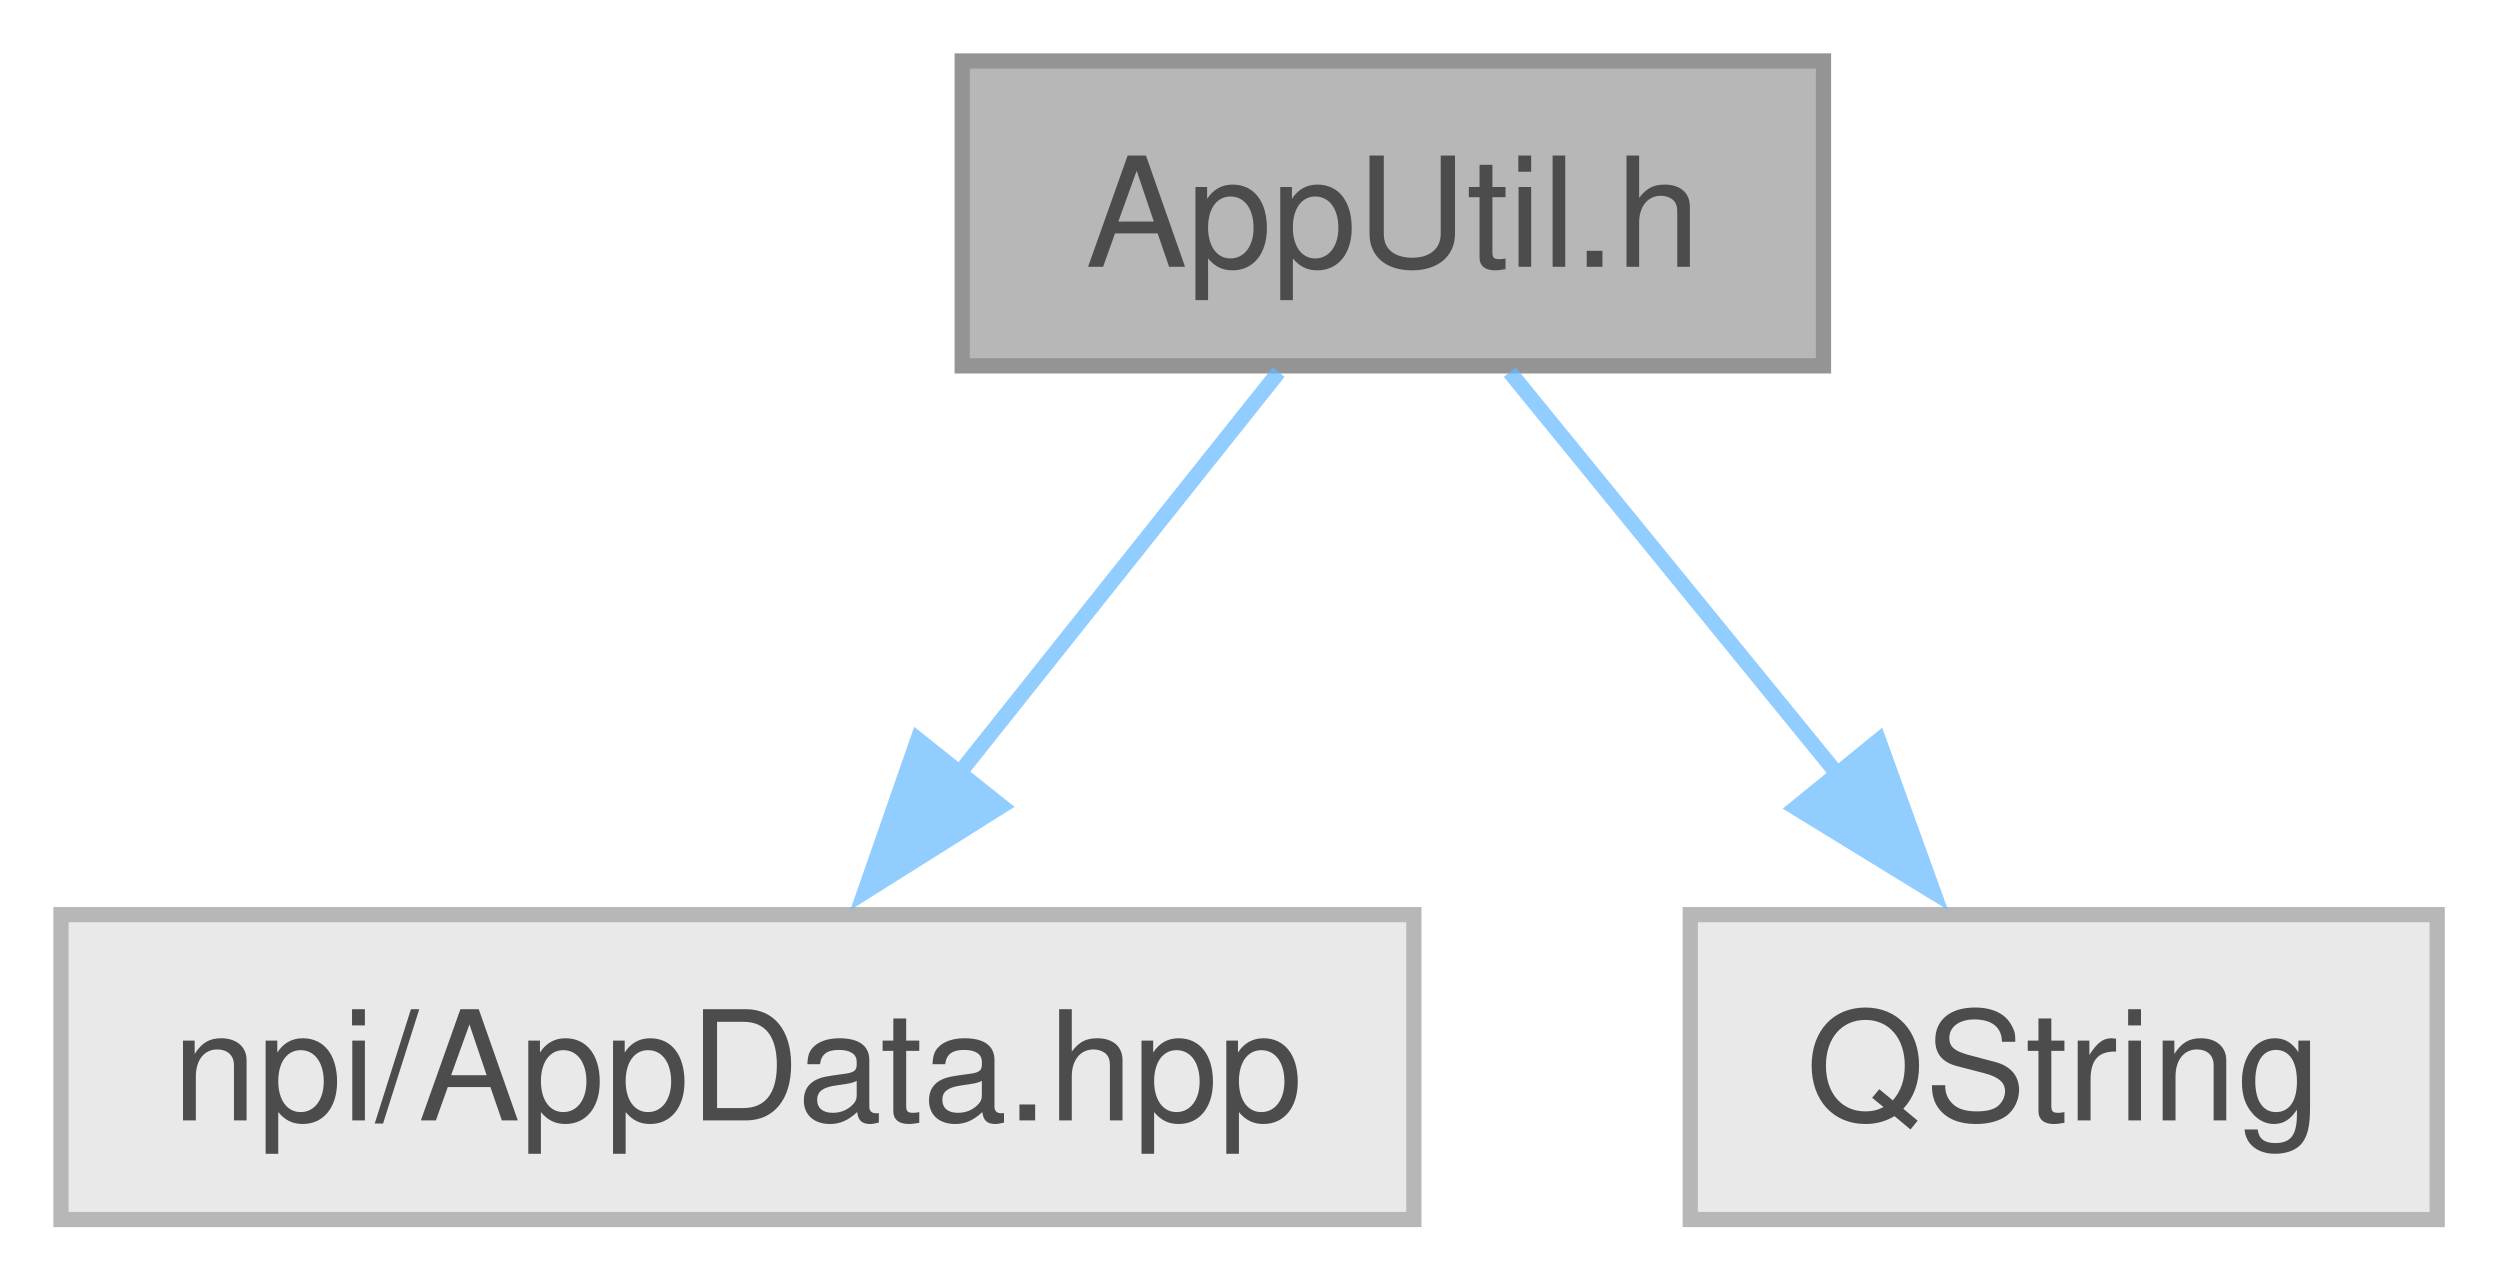
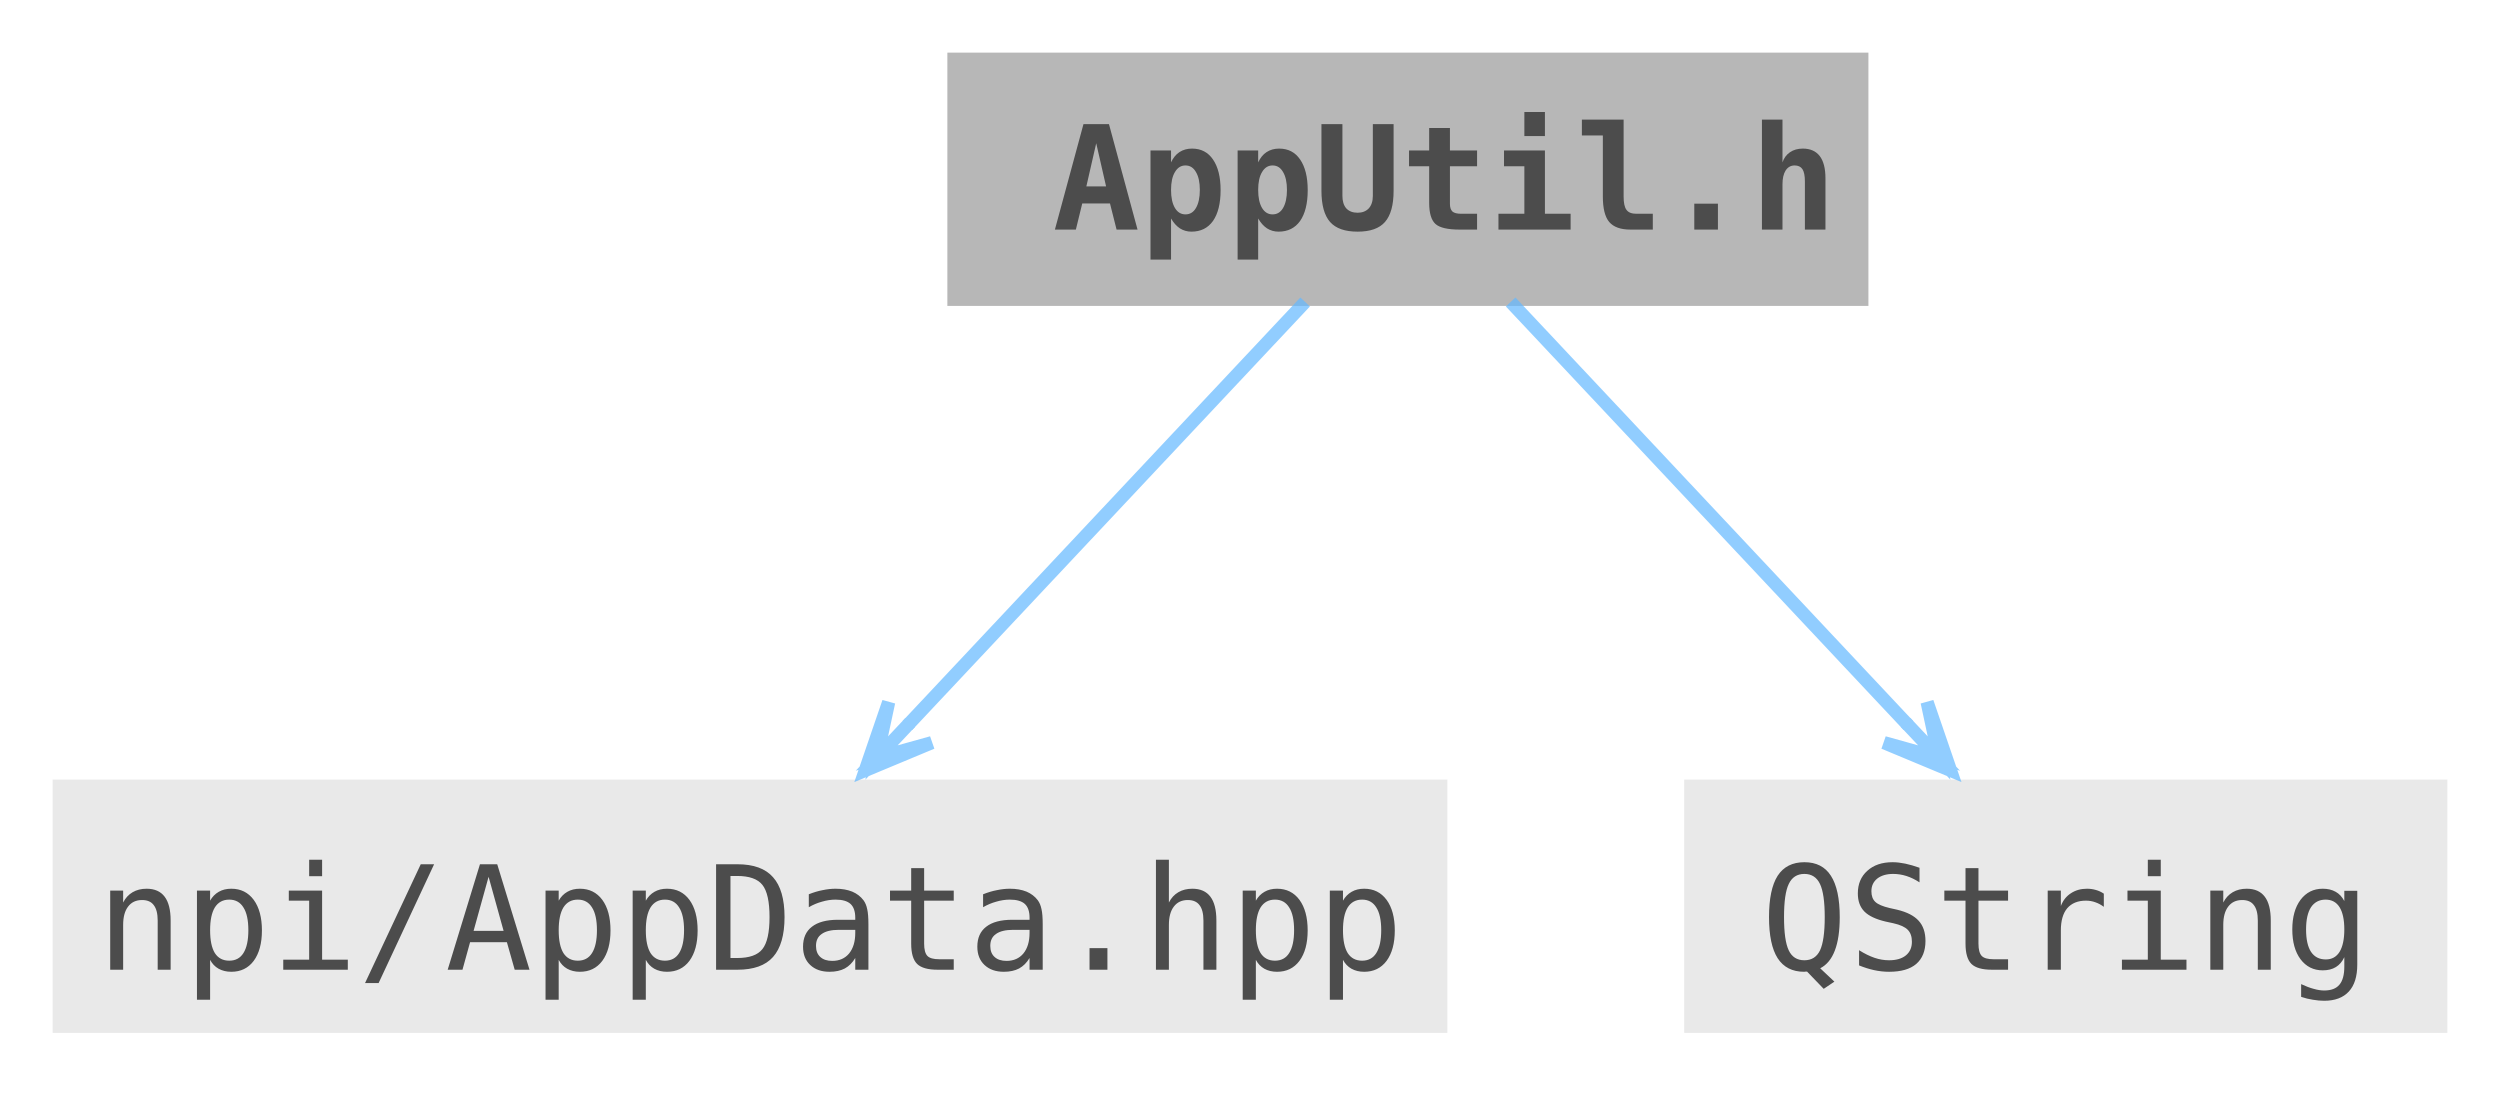
- <svg xmlns="http://www.w3.org/2000/svg" xmlns:xlink="http://www.w3.org/1999/xlink" width="164pt" height="84pt" viewBox="0.00 0.00 164.00 84.00">
+ <svg xmlns="http://www.w3.org/2000/svg" xmlns:xlink="http://www.w3.org/1999/xlink" width="190pt" height="83pt" viewBox="0.00 0.00 190.00 83.00">
  <svg id="main" version="1.1" xml:space="preserve">
    <style type="text/css">
.node, .edge {opacity: 0.7;}
.node.selected, .edge.selected {opacity: 1;}
.edge:hover path { stroke: red; }
.edge:hover polygon { stroke: red; fill: red; }
</style>
    <svg id="graph" class="graph">
-       <g id="graph0" class="graph" transform="scale(1 1) rotate(0) translate(4 80)">
+       <g id="graph0" class="graph" transform="scale(1 1) rotate(0) translate(4 78.5)">
        <g id="Node000001" class="node">
          <g id="a_Node000001">
-             <a xlink:title="App directory accessors for Windows (npi::app).">
-               <polygon fill="#999999" stroke="#666666" points="115.62,-76 59.12,-76 59.12,-56 115.62,-56 115.62,-76" />
-               <text xml:space="preserve" text-anchor="middle" x="87.38" y="-62.5" font-family="Helvetica,sans-Serif" font-size="10.00">AppUtil.h</text>
+             <a xlink:title="File containing ultilities applicable application-wide.">
+               <polygon fill="#999999" stroke="none" points="138,-74.5 68,-74.5 68,-55.25 138,-55.25 138,-74.5" />
+               <text xml:space="preserve" text-anchor="start" x="76" y="-61.05" font-family="Consolas" font-weight="bold" font-size="11.00">AppUtil.h</text>
            </a>
          </g>
        </g>
        <g id="Node000002" class="node">
          <g id="a_Node000002">
            <a xlink:title=" ">
-               <polygon fill="#e0e0e0" stroke="#999999" points="88.75,-20 0,-20 0,0 88.75,0 88.75,-20" />
-               <text xml:space="preserve" text-anchor="middle" x="44.38" y="-6.5" font-family="Helvetica,sans-Serif" font-size="10.00">npi/AppData.hpp</text>
+               <polygon fill="#e0e0e0" stroke="none" points="106,-19.25 0,-19.25 0,0 106,0 106,-19.25" />
+               <text xml:space="preserve" text-anchor="middle" x="53" y="-4.8" font-family="Consolas" font-size="11.00">npi/AppData.hpp</text>
            </a>
          </g>
        </g>
        <g id="edge1_Node000001_Node000002" class="edge">
          <g id="a_edge1_Node000001_Node000002">
            <a xlink:title=" ">
-               <path fill="none" stroke="#63b8ff" d="M79.88,-55.59C74.09,-48.32 65.89,-38.02 58.83,-29.15" />
-               <polygon fill="#63b8ff" stroke="#63b8ff" points="61.69,-27.12 52.72,-21.48 56.21,-31.49 61.69,-27.12" />
+               <path fill="none" stroke="#63b8ff" d="M95.19,-55.55C87.09,-46.93 74.33,-33.34 64.96,-23.36" />
+               <polygon fill="#63b8ff" stroke="#63b8ff" points="61.76,-19.95 66.82,-22.06 62.63,-20.89 65.18,-23.6 65.18,-23.6 65.18,-23.6 62.63,-20.89 63.54,-25.14 61.76,-19.95" />
            </a>
          </g>
        </g>
        <g id="Node000003" class="node">
          <g id="a_Node000003">
            <a xlink:title=" ">
-               <polygon fill="#e0e0e0" stroke="#999999" points="155.88,-20 106.88,-20 106.88,0 155.88,0 155.88,-20" />
-               <text xml:space="preserve" text-anchor="middle" x="131.38" y="-6.5" font-family="Helvetica,sans-Serif" font-size="10.00">QString</text>
+               <polygon fill="#e0e0e0" stroke="none" points="182,-19.25 124,-19.25 124,0 182,0 182,-19.25" />
+               <text xml:space="preserve" text-anchor="middle" x="153" y="-4.8" font-family="Consolas" font-size="11.00">QString</text>
            </a>
          </g>
        </g>
        <g id="edge2_Node000001_Node000003" class="edge">
          <g id="a_edge2_Node000001_Node000003">
            <a xlink:title=" ">
-               <path fill="none" stroke="#63b8ff" d="M95.04,-55.59C100.97,-48.32 109.36,-38.02 116.59,-29.15" />
-               <polygon fill="#63b8ff" stroke="#63b8ff" points="119.24,-31.43 122.84,-21.47 113.81,-27.01 119.24,-31.43" />
+               <path fill="none" stroke="#63b8ff" d="M110.81,-55.55C118.91,-46.93 131.67,-33.34 141.04,-23.36" />
+               <polygon fill="#63b8ff" stroke="#63b8ff" points="144.24,-19.95 142.46,-25.14 143.37,-20.89 140.82,-23.6 140.82,-23.6 140.82,-23.6 143.37,-20.89 139.18,-22.06 144.24,-19.95" />
            </a>
          </g>
        </g>
      </g>
    </svg>
  </svg>
  <style type="text/css">

[data-mouse-over-selected='false'] { opacity: 0.7; }
[data-mouse-over-selected='true']  { opacity: 1.0; }

</style>
</svg>
